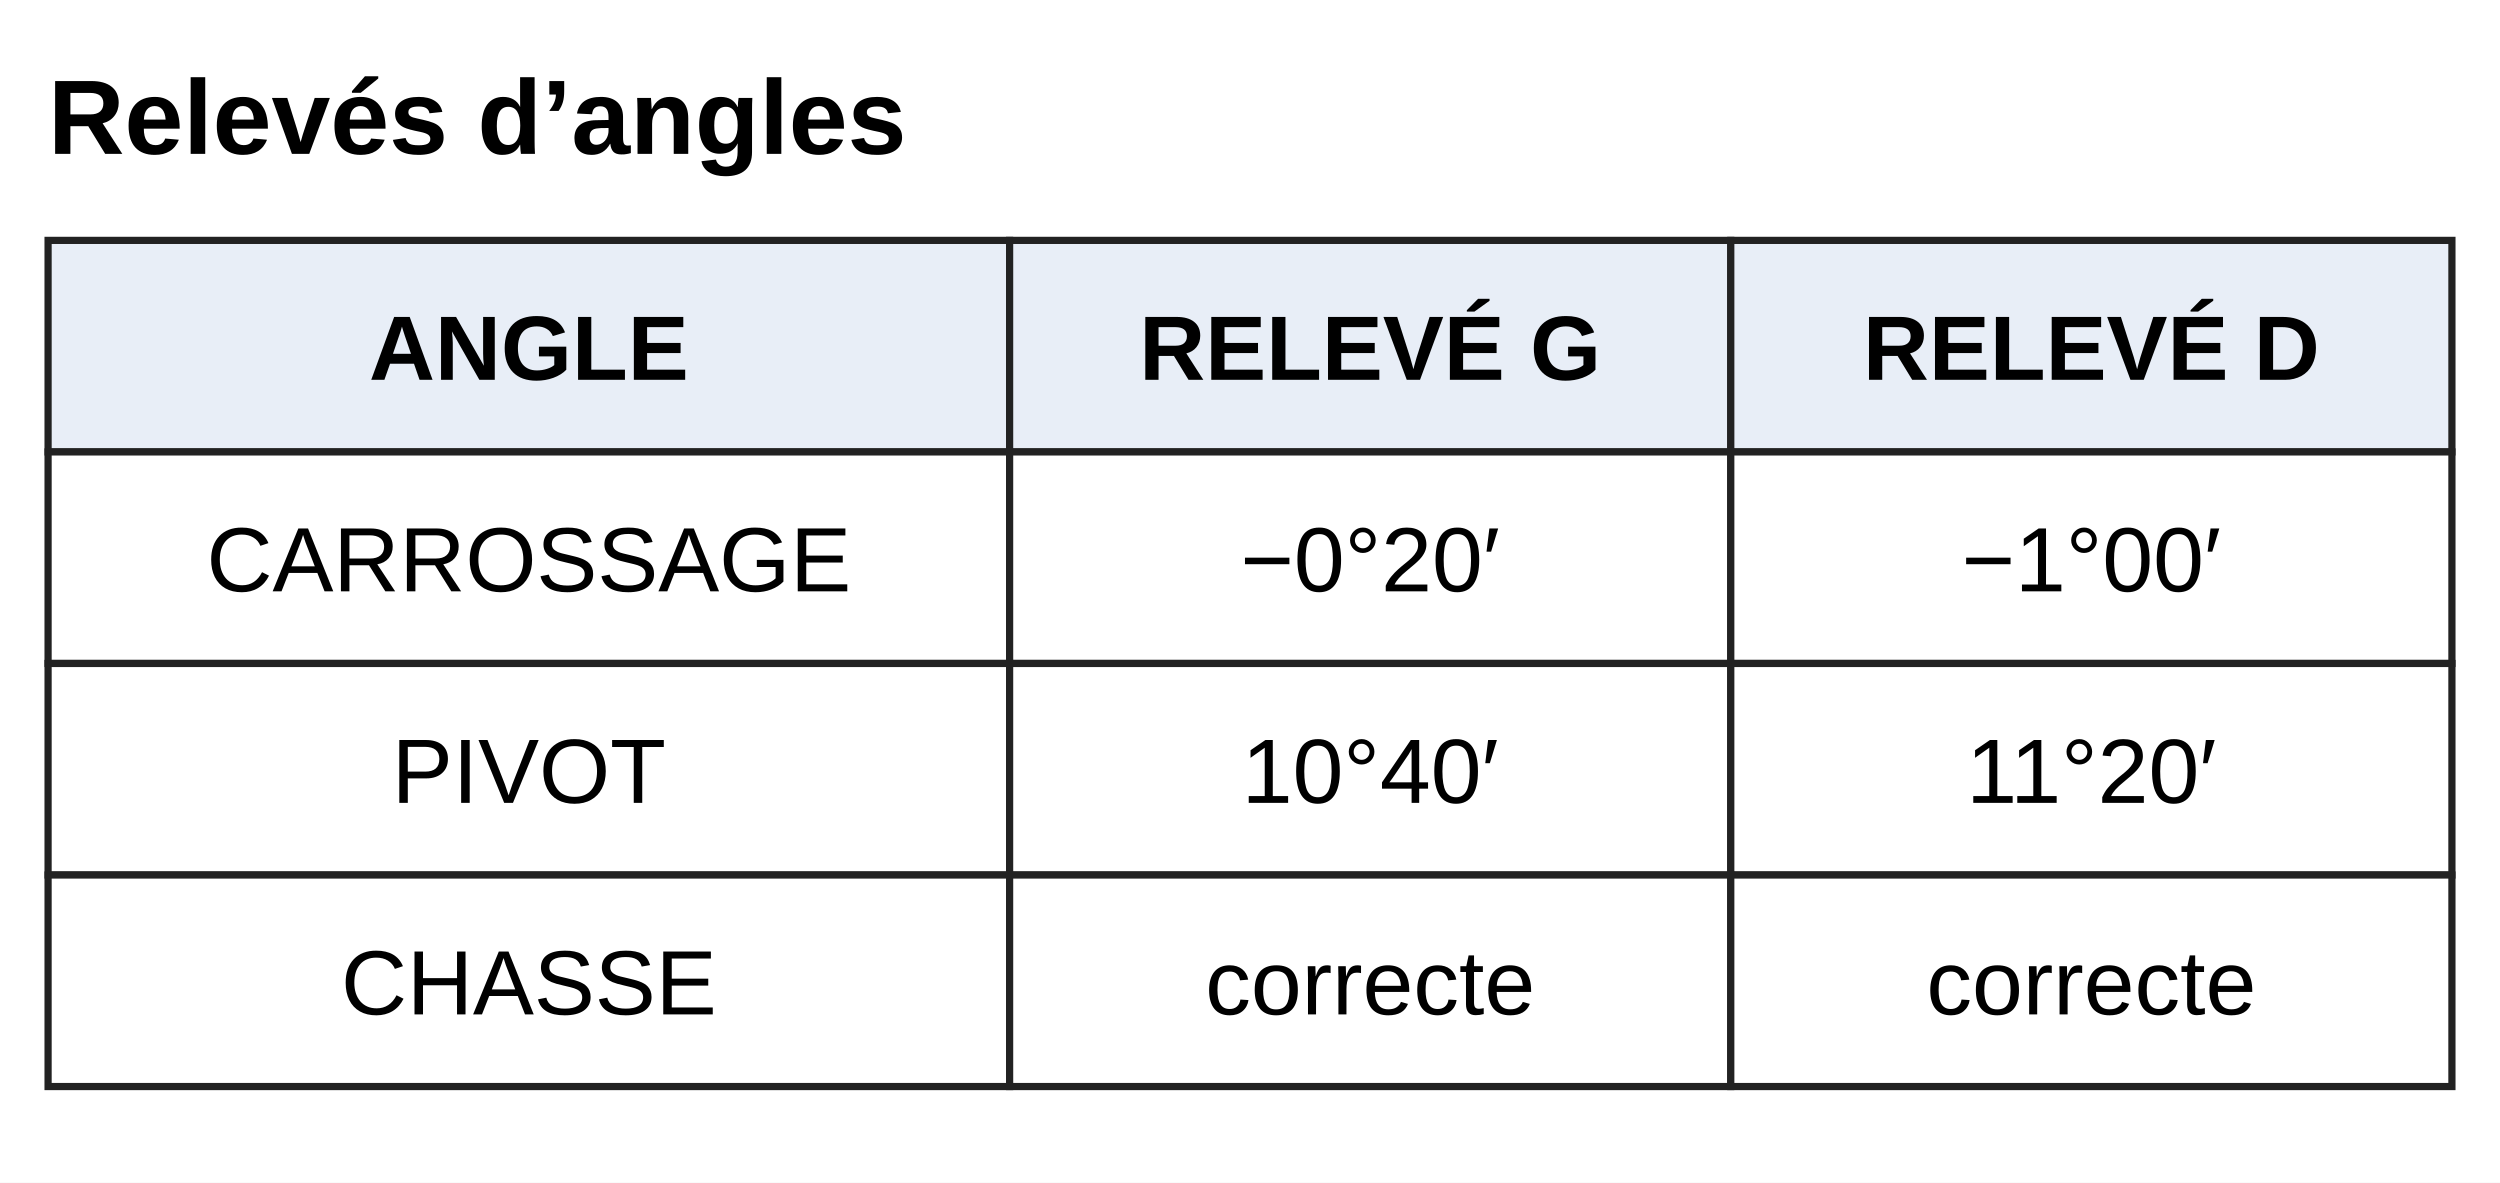
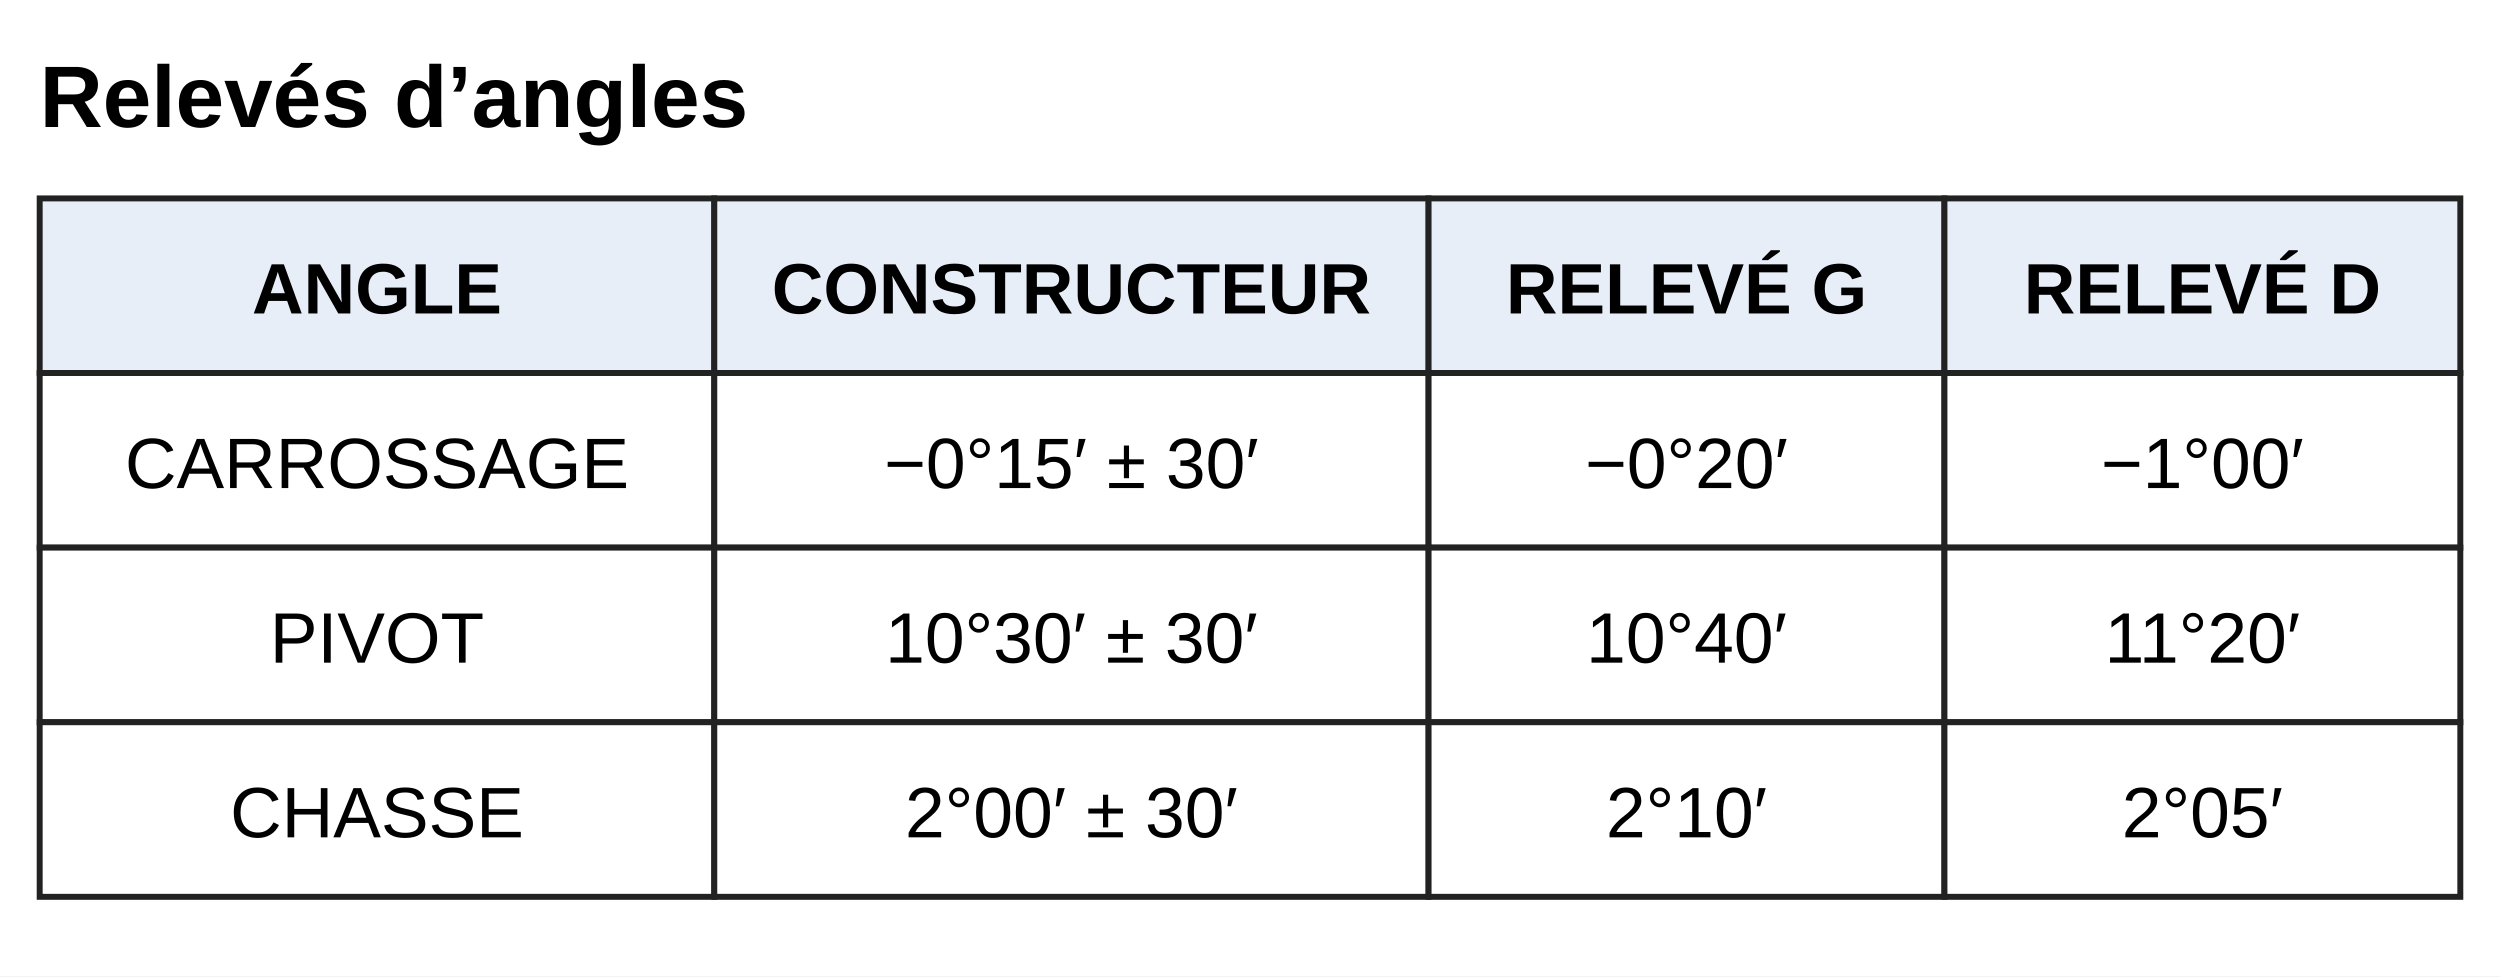
- <svg xmlns="http://www.w3.org/2000/svg" viewBox="0 0 520 246" width="520" height="246" font-family="Arial, Helvetica, sans-serif">
-   <rect width="520" height="246" fill="#fff" />
+ <svg xmlns="http://www.w3.org/2000/svg" viewBox="0 0 630 246" width="630" height="246" font-family="Arial, Helvetica, sans-serif">
+   <rect width="630" height="246" fill="#fff" />
  <text x="10" y="32" font-size="22" font-weight="bold">Relevés d’angles</text>
-   <rect x="10" y="50" width="200" height="44" fill="#e8eef7" stroke="#222" stroke-width="1.5" />
-   <text x="110.0" y="79" font-size="19" text-anchor="middle" font-weight="bold">ANGLE</text>
-   <rect x="210" y="50" width="150" height="44" fill="#e8eef7" stroke="#222" stroke-width="1.5" />
-   <text x="285.0" y="79" font-size="19" text-anchor="middle" font-weight="bold">RELEVÉ G</text>
-   <rect x="360" y="50" width="150" height="44" fill="#e8eef7" stroke="#222" stroke-width="1.5" />
-   <text x="435.0" y="79" font-size="19" text-anchor="middle" font-weight="bold">RELEVÉ D</text>
-   <rect x="10" y="94" width="200" height="44" fill="#fff" stroke="#222" stroke-width="1.5" />
-   <text x="110.0" y="123" font-size="19" text-anchor="middle">CARROSSAGE</text>
-   <rect x="210" y="94" width="150" height="44" fill="#fff" stroke="#222" stroke-width="1.5" />
-   <text x="285.0" y="123" font-size="19" text-anchor="middle">−0°20′</text>
-   <rect x="360" y="94" width="150" height="44" fill="#fff" stroke="#222" stroke-width="1.5" />
-   <text x="435.0" y="123" font-size="19" text-anchor="middle">−1°00′</text>
-   <rect x="10" y="138" width="200" height="44" fill="#fff" stroke="#222" stroke-width="1.5" />
-   <text x="110.0" y="167" font-size="19" text-anchor="middle">PIVOT</text>
-   <rect x="210" y="138" width="150" height="44" fill="#fff" stroke="#222" stroke-width="1.5" />
-   <text x="285.0" y="167" font-size="19" text-anchor="middle">10°40′</text>
-   <rect x="360" y="138" width="150" height="44" fill="#fff" stroke="#222" stroke-width="1.5" />
-   <text x="435.0" y="167" font-size="19" text-anchor="middle">11°20′</text>
-   <rect x="10" y="182" width="200" height="44" fill="#fff" stroke="#222" stroke-width="1.5" />
-   <text x="110.0" y="211" font-size="19" text-anchor="middle">CHASSE</text>
-   <rect x="210" y="182" width="150" height="44" fill="#fff" stroke="#222" stroke-width="1.5" />
-   <text x="285.0" y="211" font-size="19" text-anchor="middle">correcte</text>
-   <rect x="360" y="182" width="150" height="44" fill="#fff" stroke="#222" stroke-width="1.5" />
-   <text x="435.0" y="211" font-size="19" text-anchor="middle">correcte</text>
+   <rect x="10" y="50" width="170" height="44" fill="#e8eef7" stroke="#222" stroke-width="1.5" />
+   <text x="95.0" y="79" font-size="18" text-anchor="middle" font-weight="bold">ANGLE</text>
+   <rect x="180" y="50" width="180" height="44" fill="#e8eef7" stroke="#222" stroke-width="1.5" />
+   <text x="270.0" y="79" font-size="18" text-anchor="middle" font-weight="bold">CONSTRUCTEUR</text>
+   <rect x="360" y="50" width="130" height="44" fill="#e8eef7" stroke="#222" stroke-width="1.5" />
+   <text x="425.0" y="79" font-size="18" text-anchor="middle" font-weight="bold">RELEVÉ G</text>
+   <rect x="490" y="50" width="130" height="44" fill="#e8eef7" stroke="#222" stroke-width="1.5" />
+   <text x="555.0" y="79" font-size="18" text-anchor="middle" font-weight="bold">RELEVÉ D</text>
+   <rect x="10" y="94" width="170" height="44" fill="#fff" stroke="#222" stroke-width="1.5" />
+   <text x="95.0" y="123" font-size="18" text-anchor="middle">CARROSSAGE</text>
+   <rect x="180" y="94" width="180" height="44" fill="#fff" stroke="#222" stroke-width="1.5" />
+   <text x="270.0" y="123" font-size="18" text-anchor="middle">−0°15′ ± 30′</text>
+   <rect x="360" y="94" width="130" height="44" fill="#fff" stroke="#222" stroke-width="1.5" />
+   <text x="425.0" y="123" font-size="18" text-anchor="middle">−0°20′</text>
+   <rect x="490" y="94" width="130" height="44" fill="#fff" stroke="#222" stroke-width="1.5" />
+   <text x="555.0" y="123" font-size="18" text-anchor="middle">−1°00′</text>
+   <rect x="10" y="138" width="170" height="44" fill="#fff" stroke="#222" stroke-width="1.5" />
+   <text x="95.0" y="167" font-size="18" text-anchor="middle">PIVOT</text>
+   <rect x="180" y="138" width="180" height="44" fill="#fff" stroke="#222" stroke-width="1.5" />
+   <text x="270.0" y="167" font-size="18" text-anchor="middle">10°30′ ± 30′</text>
+   <rect x="360" y="138" width="130" height="44" fill="#fff" stroke="#222" stroke-width="1.5" />
+   <text x="425.0" y="167" font-size="18" text-anchor="middle">10°40′</text>
+   <rect x="490" y="138" width="130" height="44" fill="#fff" stroke="#222" stroke-width="1.5" />
+   <text x="555.0" y="167" font-size="18" text-anchor="middle">11°20′</text>
+   <rect x="10" y="182" width="170" height="44" fill="#fff" stroke="#222" stroke-width="1.5" />
+   <text x="95.0" y="211" font-size="18" text-anchor="middle">CHASSE</text>
+   <rect x="180" y="182" width="180" height="44" fill="#fff" stroke="#222" stroke-width="1.5" />
+   <text x="270.0" y="211" font-size="18" text-anchor="middle">2°00′ ± 30′</text>
+   <rect x="360" y="182" width="130" height="44" fill="#fff" stroke="#222" stroke-width="1.5" />
+   <text x="425.0" y="211" font-size="18" text-anchor="middle">2°10′</text>
+   <rect x="490" y="182" width="130" height="44" fill="#fff" stroke="#222" stroke-width="1.5" />
+   <text x="555.0" y="211" font-size="18" text-anchor="middle">2°05′</text>
</svg>
